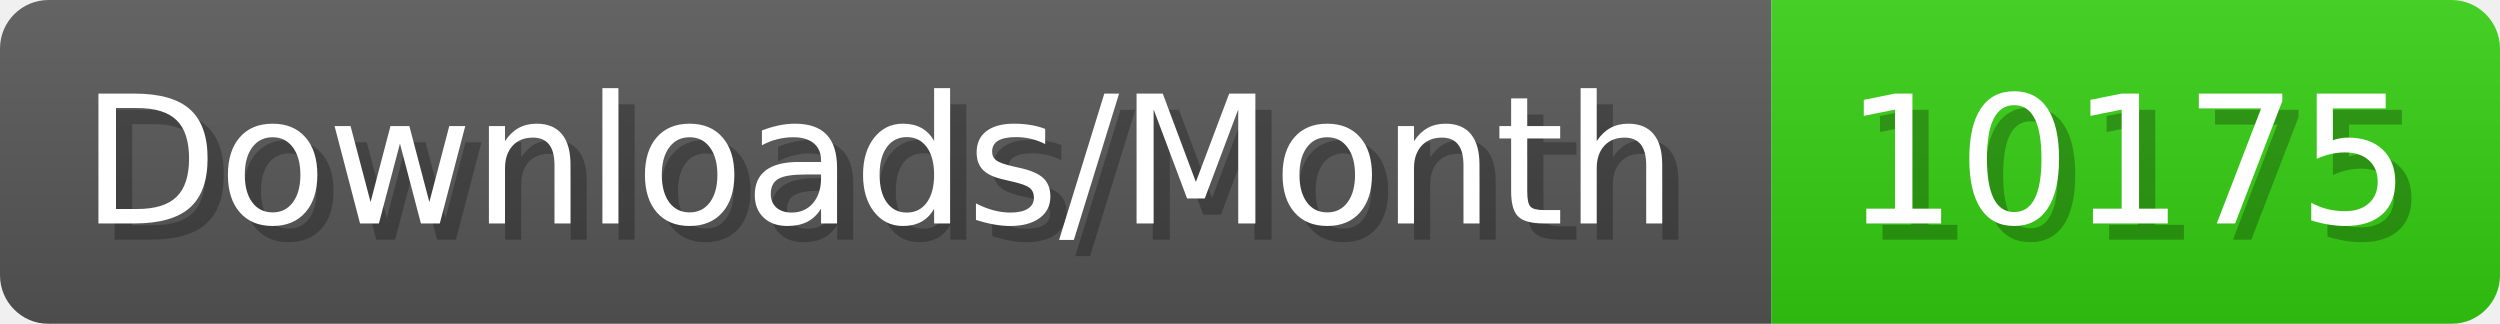
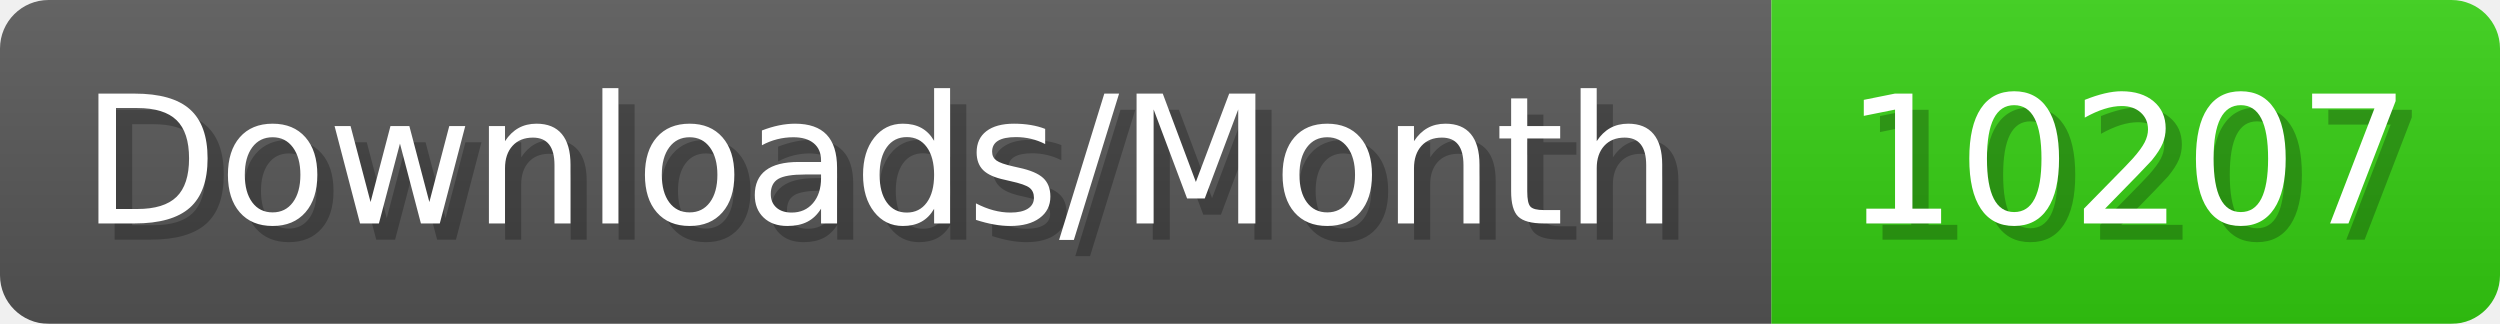
- <svg xmlns="http://www.w3.org/2000/svg" width="154.4" height="20" viewBox="0 0 1544 200" role="img" aria-label="Downloads/Month: 10175">
+ <svg xmlns="http://www.w3.org/2000/svg" width="154.4" height="20" viewBox="0 0 1544 200" role="img" aria-label="Downloads/Month: 10207">
  <linearGradient id="YlXUI" x2="0" y2="100%">
    <stop offset="0" stop-opacity=".1" stop-color="#EEE" />
    <stop offset="1" stop-opacity=".1" />
  </linearGradient>
  <mask id="JHhop">
    <rect width="1544" height="200" rx="30" fill="#FFF" />
  </mask>
  <g mask="url(#JHhop)">
    <rect width="1094" height="200" fill="#555" />
    <rect width="450" height="200" fill="#3C1" x="1094" />
    <rect width="1544" height="200" fill="url(#YlXUI)" />
  </g>
  <g aria-hidden="true" fill="#fff" text-anchor="start" font-family="Verdana,DejaVu Sans,sans-serif" font-size="110">
    <text x="60" y="148" textLength="994" fill="#000" opacity="0.25">Downloads/Month</text>
    <text x="50" y="138" textLength="994">Downloads/Month</text>
-     <text x="1149" y="148" textLength="350" fill="#000" opacity="0.25">10175</text>
-     <text x="1139" y="138" textLength="350">10175</text>
+     <text x="1149" y="148" textLength="350" fill="#000" opacity="0.25">10207</text>
+     <text x="1139" y="138" textLength="350">10207</text>
  </g>
</svg>
